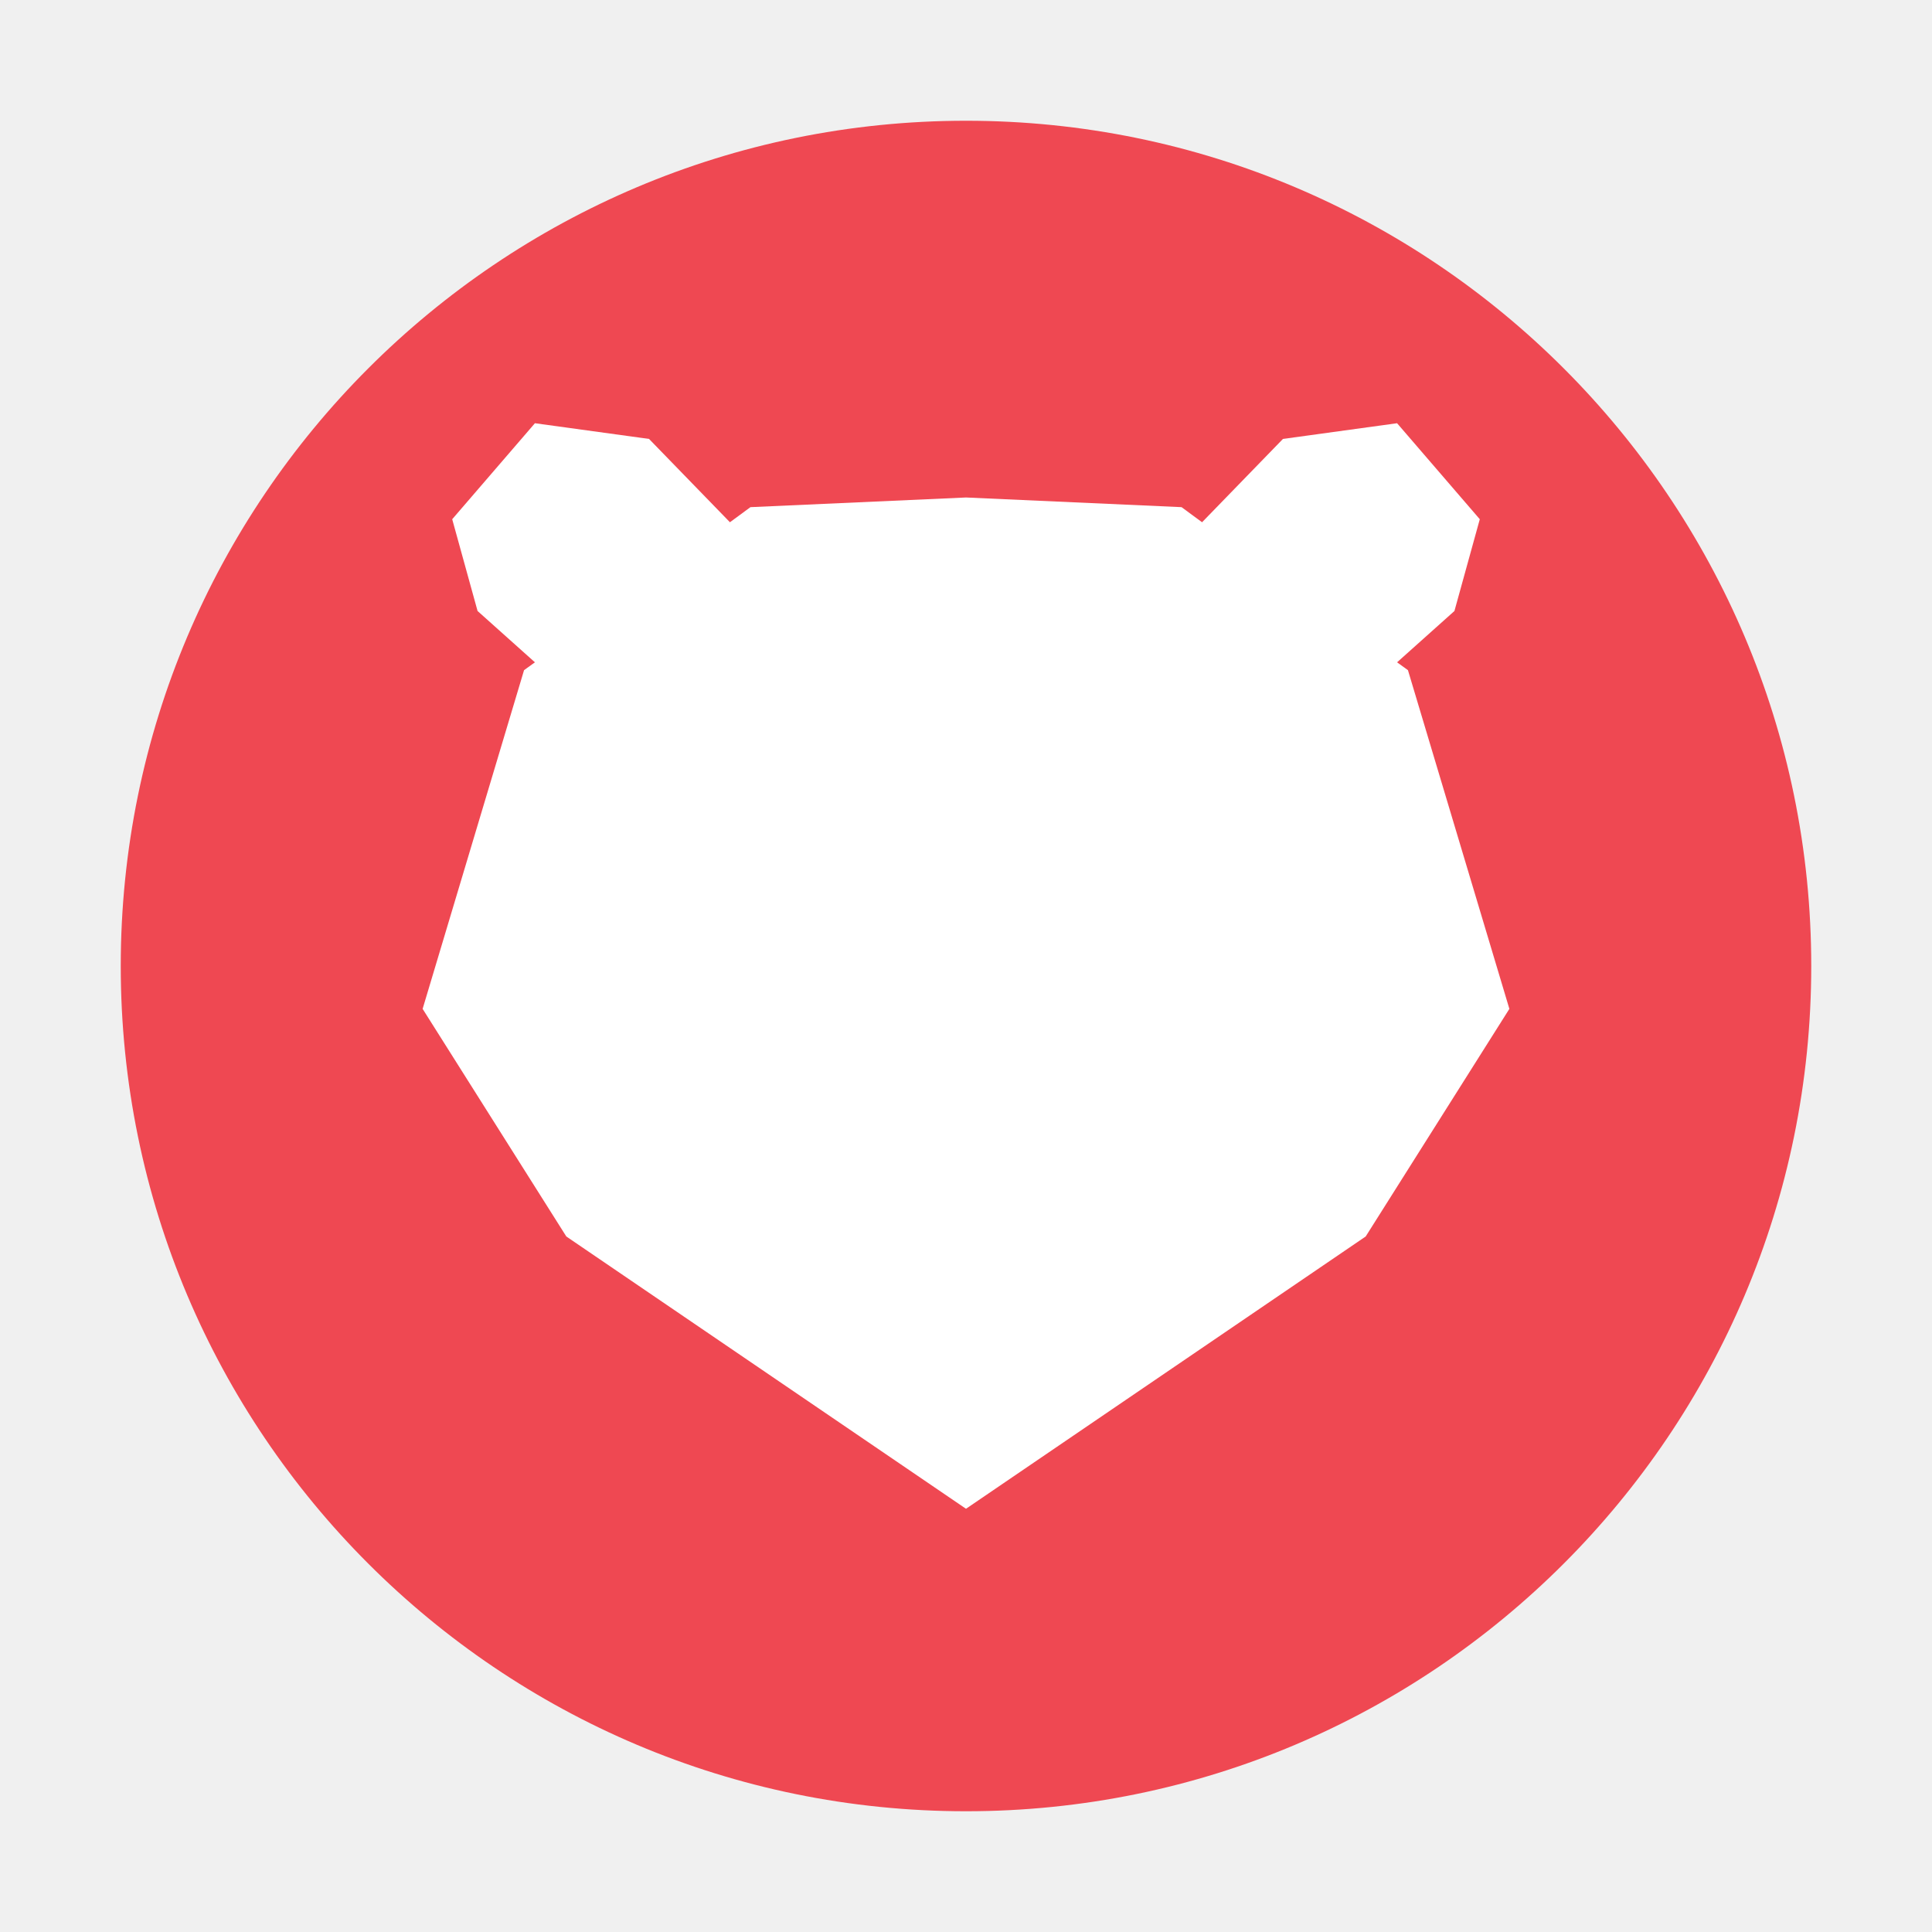
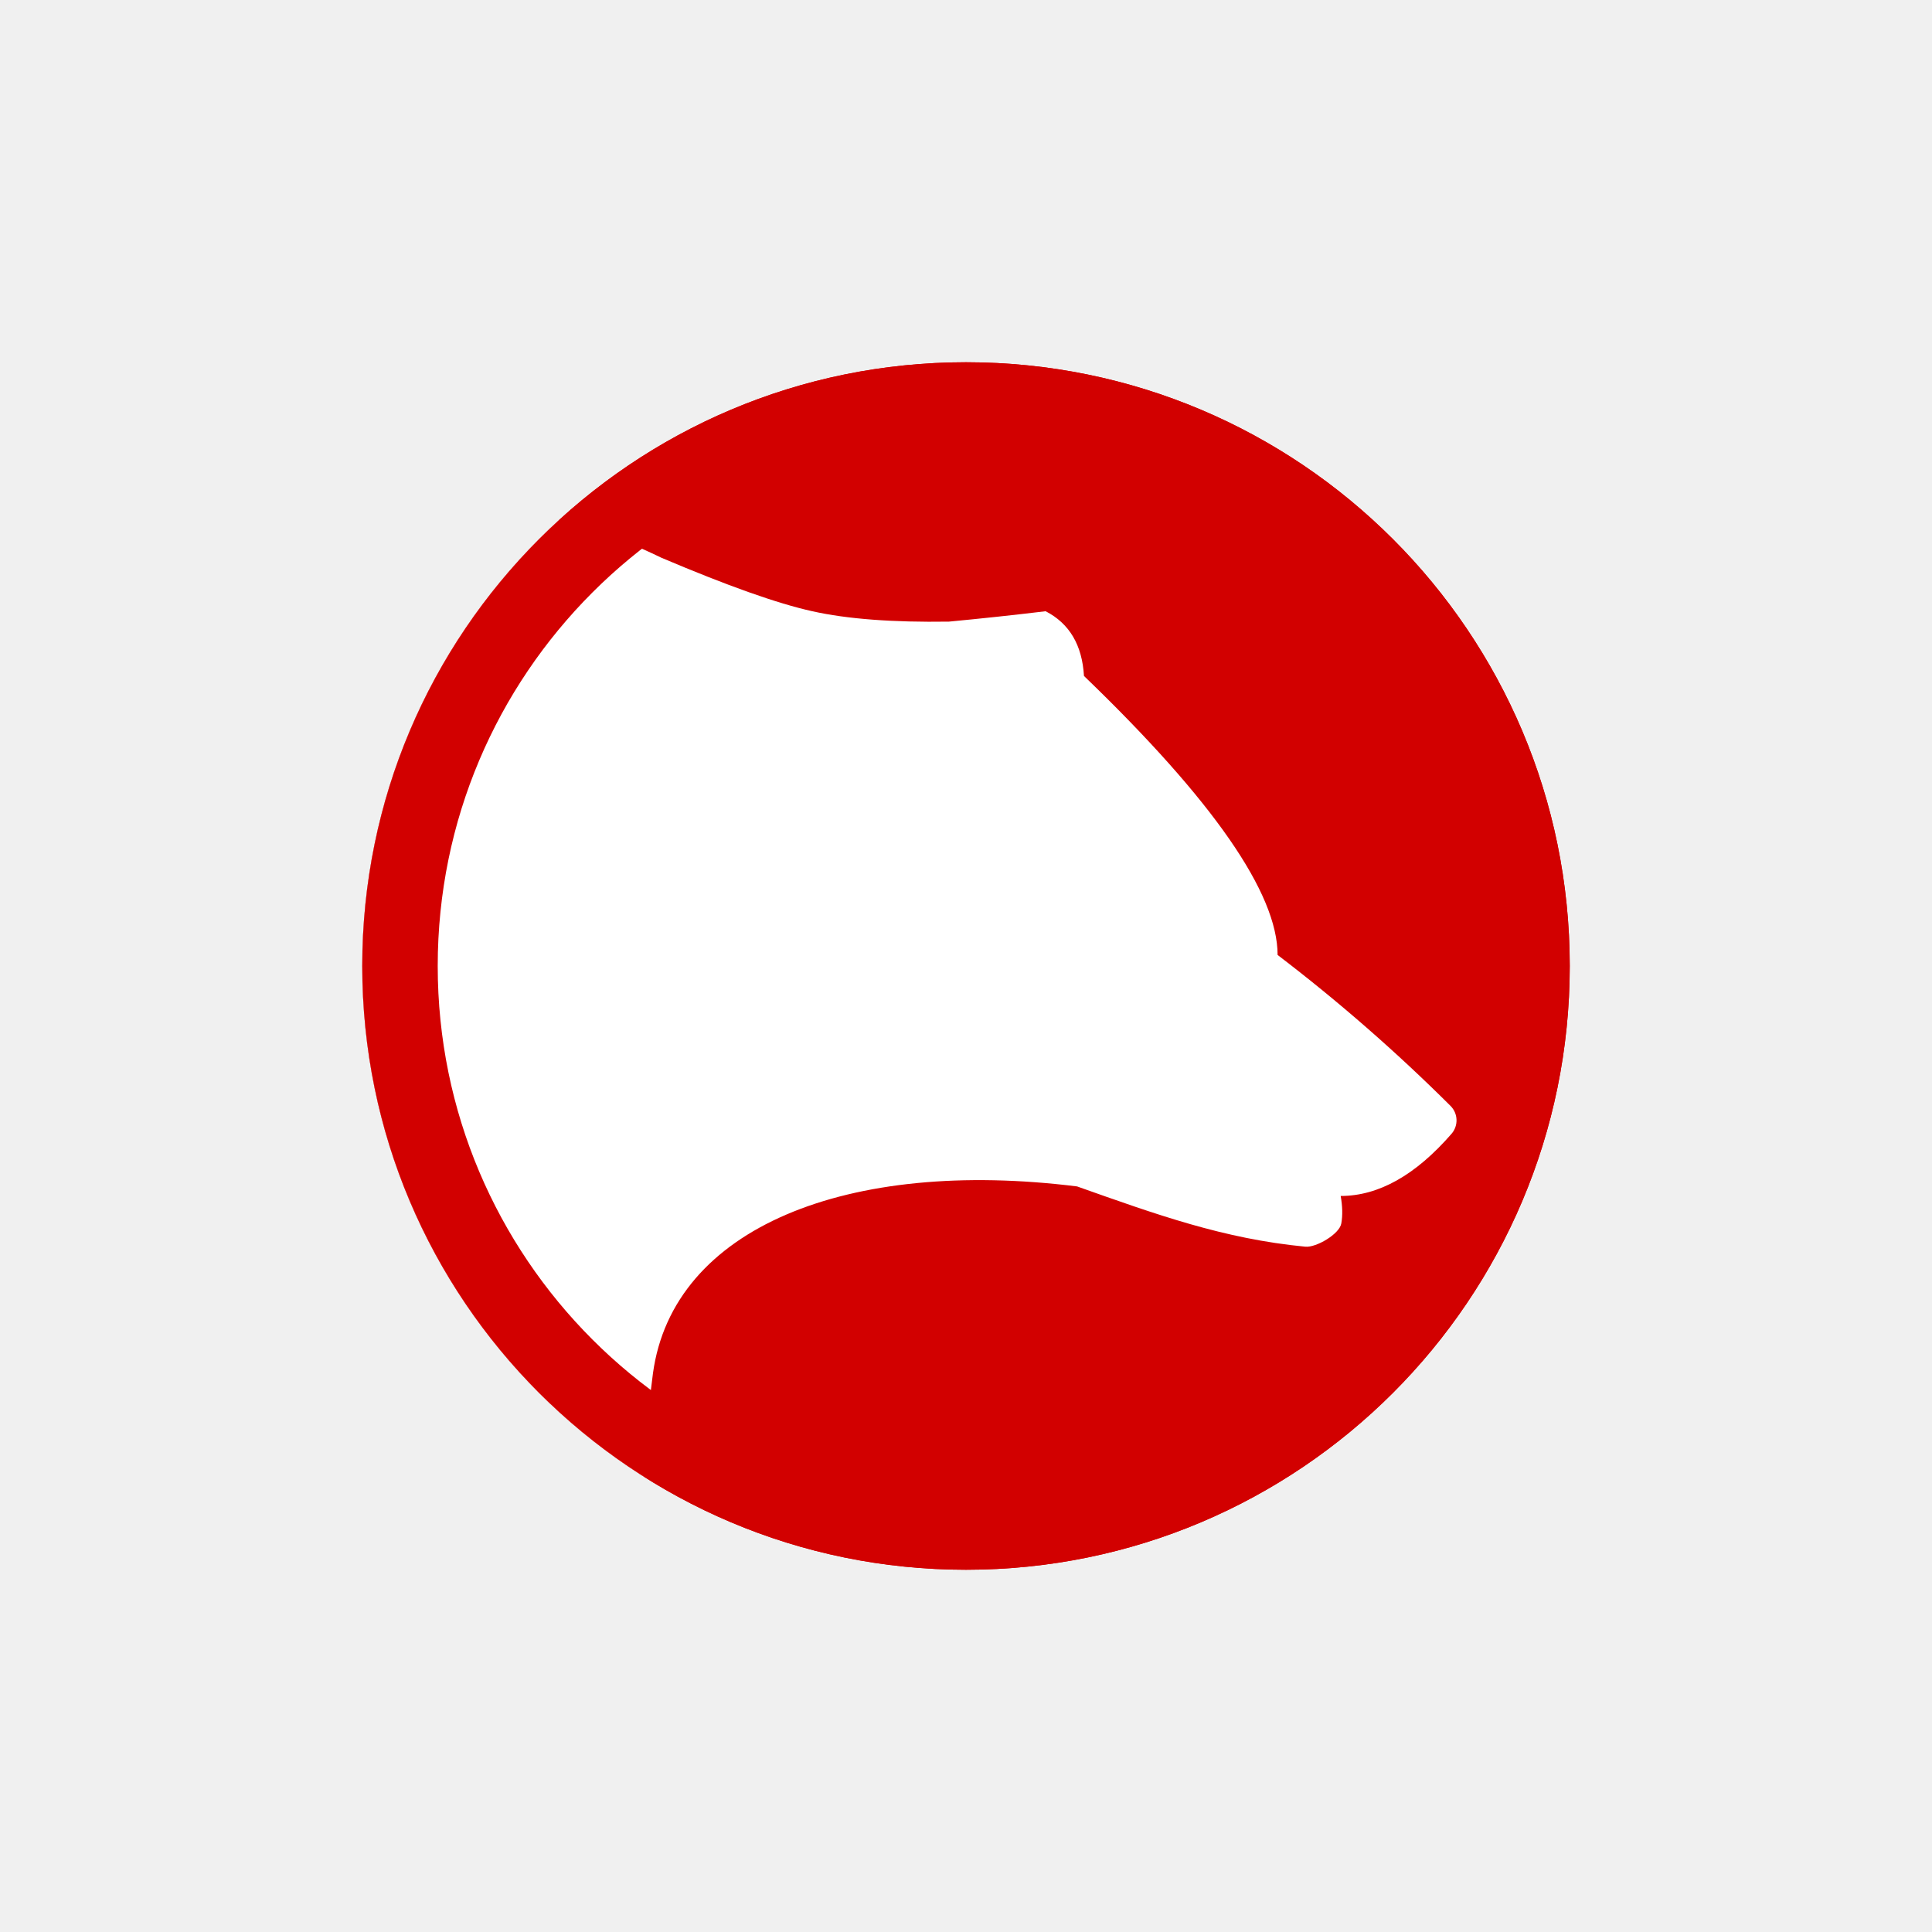
- <svg xmlns="http://www.w3.org/2000/svg" width="32" height="32" viewBox="0 0 32 32">
-   <g fill="none" fill-rule="evenodd">
-     <path d="M0 0h32v32H0z" />
-     <circle fill="#EF4852" fill-rule="nonzero" cx="16" cy="16" r="14" />
-     <path fill="#FFF" fill-rule="nonzero" d="M23.32 11.1l-.18-.13.95-.85.42-1.52-1.37-1.59-1.89.26-1.34 1.38-.34-.25L16 8.24l-3.57.16-.34.25-1.34-1.38-1.89-.26L7.49 8.6l.42 1.52.95.85-.18.13L7 16.71l2.38 3.77L16 24.99l6.62-4.51L25 16.71z" />
+ <svg xmlns="http://www.w3.org/2000/svg" xmlns:xlink="http://www.w3.org/1999/xlink" width="32" height="32">
+   <defs>
+     <circle id="a" cx="10" cy="10" r="10" />
+   </defs>
+   <g transform="translate(6 6)" fill="none" fill-rule="evenodd">
+     <mask id="b" fill="#fff">
+       <use xlink:href="#a" />
+     </mask>
+     <use fill="#D20000" xlink:href="#a" />
+     <path d="M9.718 4.296a64.16 64.16 0 0 0 1.601-.172c.394.203.605.56.635 1.072 2.138 2.058 3.207 3.599 3.207 4.621a28.905 28.905 0 0 1 2.864 2.5.339.339 0 0 1 .017.462c-.597.687-1.21 1.03-1.836 1.03.03.17.034.322.01.456-.03.175-.417.402-.596.384-1.353-.13-2.464-.532-3.78-.998-3.8-.474-6.696.683-7.025 3.096-.22 1.608-.22 3.943 0 7.003C.932 16.254-.872 10.548-.598 6.63c.274-3.917 2.125-5.048 5.553-3.392 1.088.462 1.92.758 2.499.886.578.129 1.332.186 2.264.172z" fill="#FFF" mask="url(#b)" />
+     <circle stroke="#D20000" stroke-width="1.25" cx="10" cy="10" r="9.375" />
  </g>
</svg>
